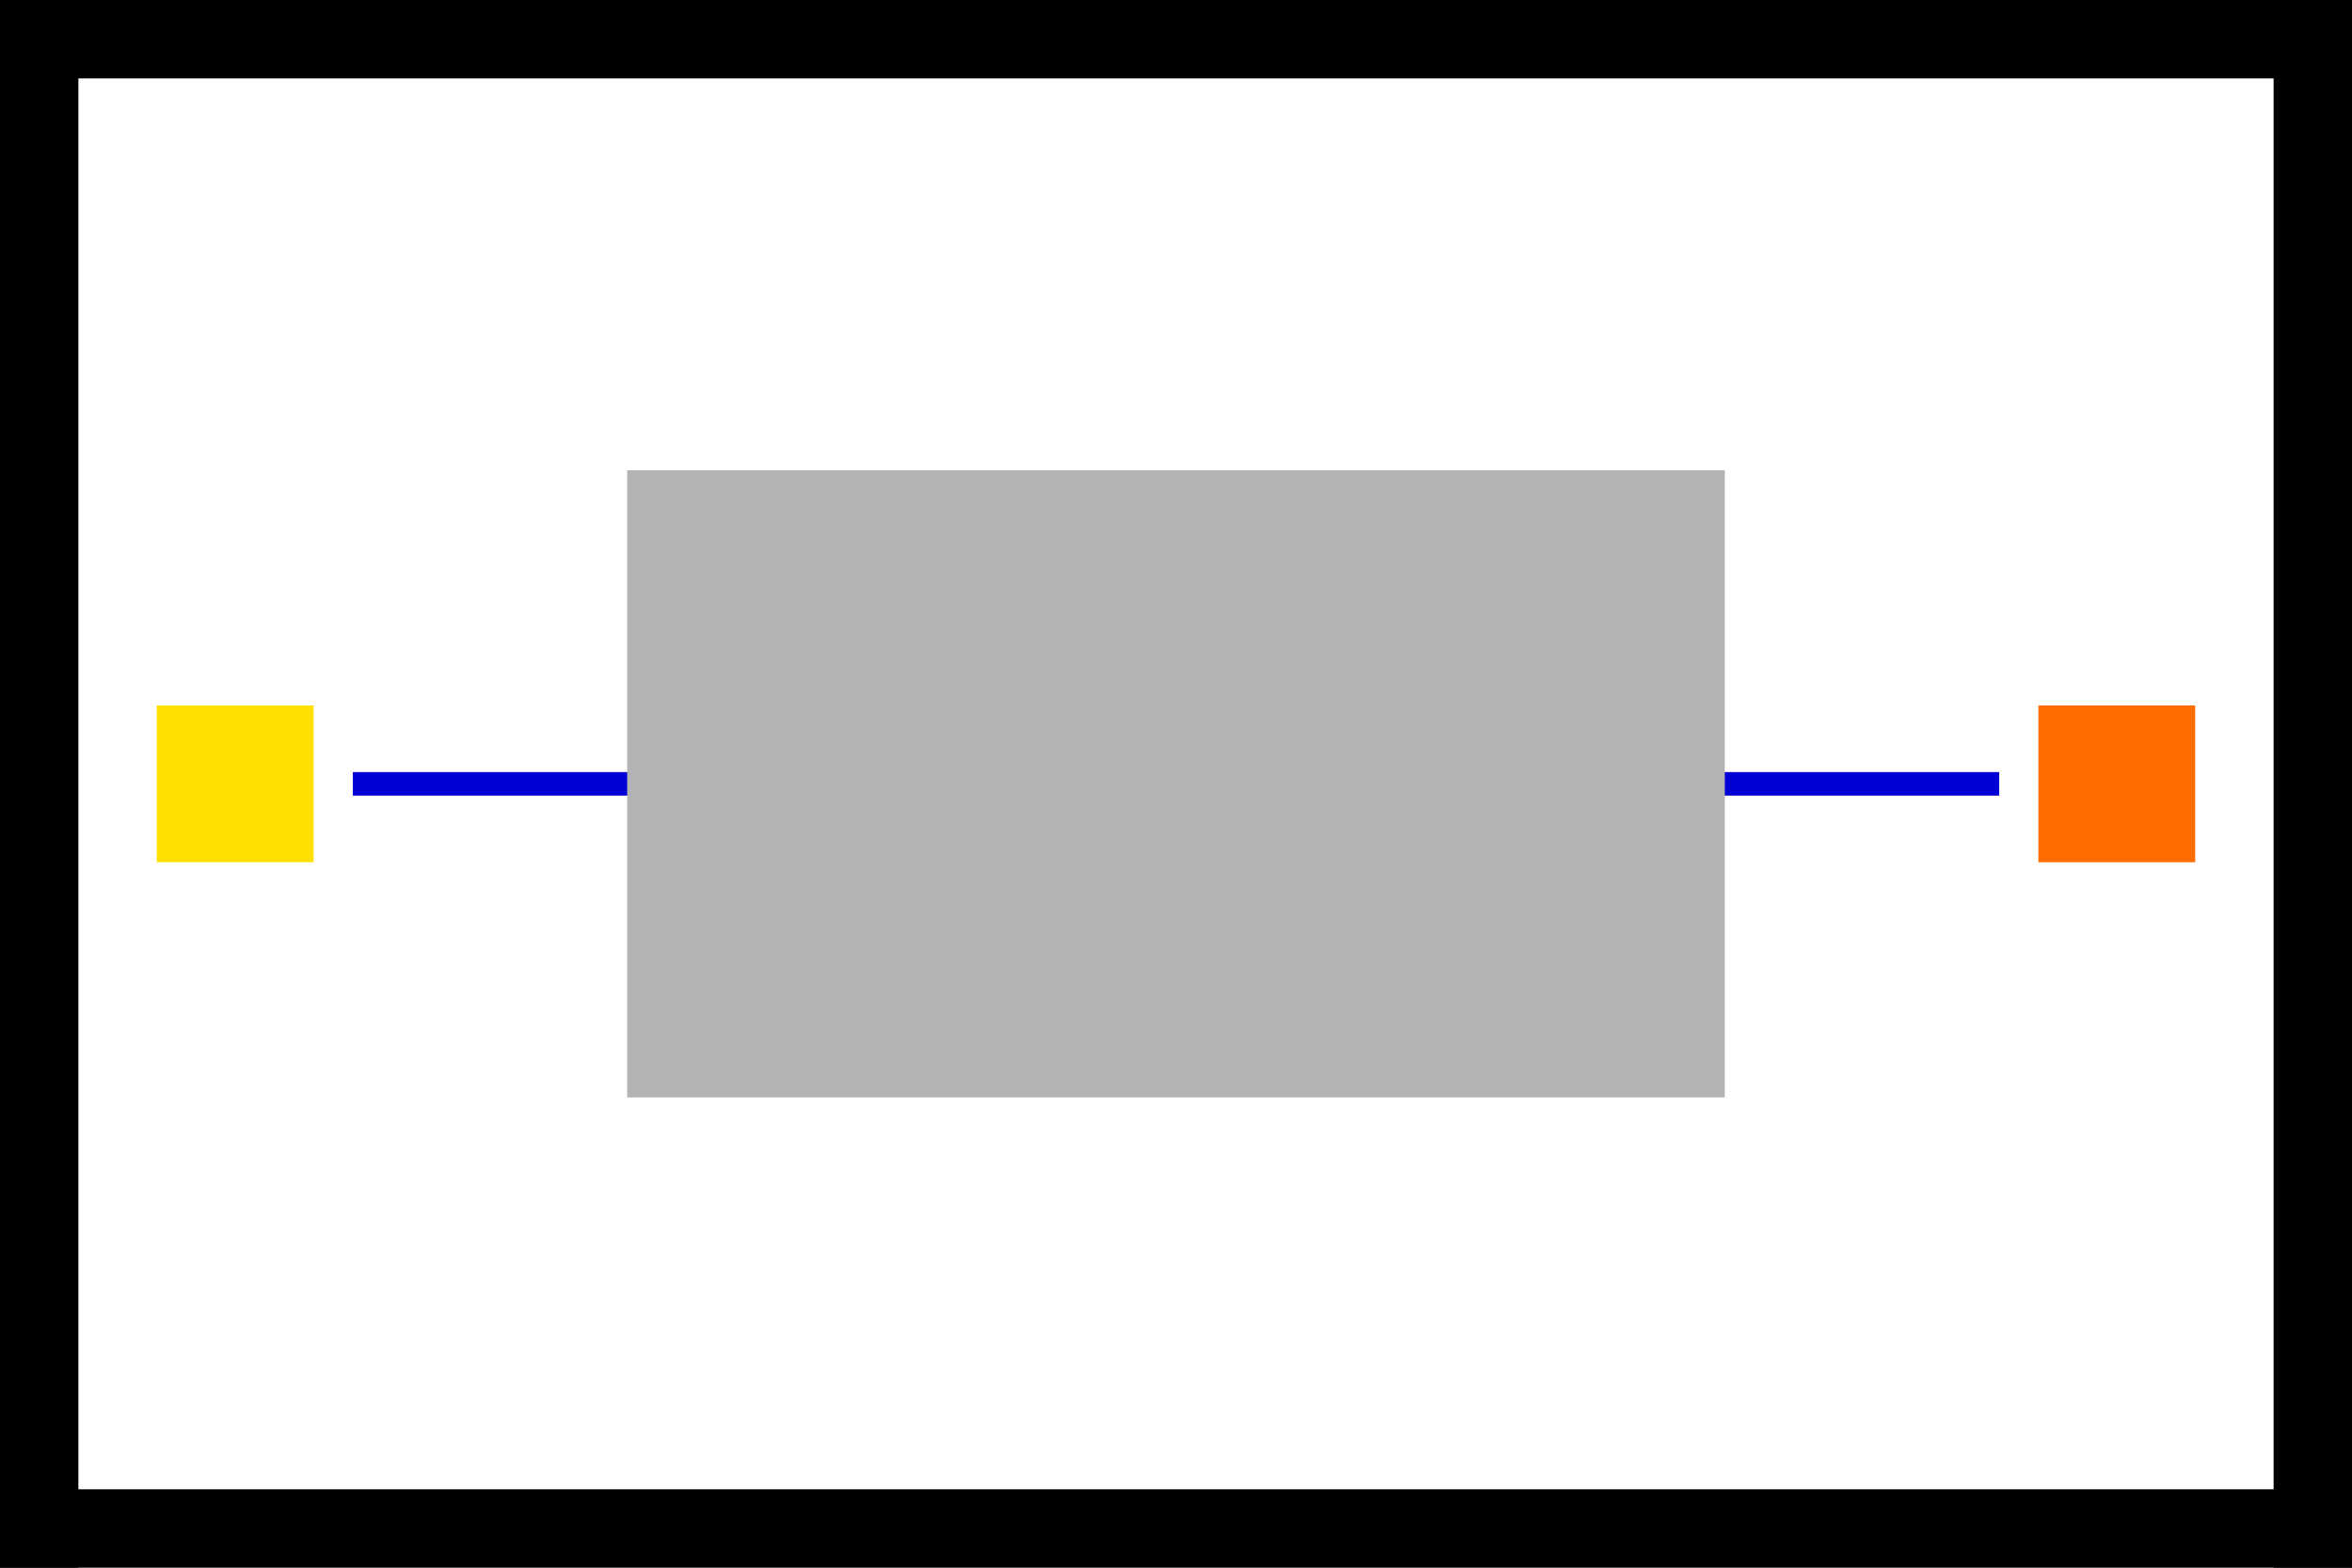
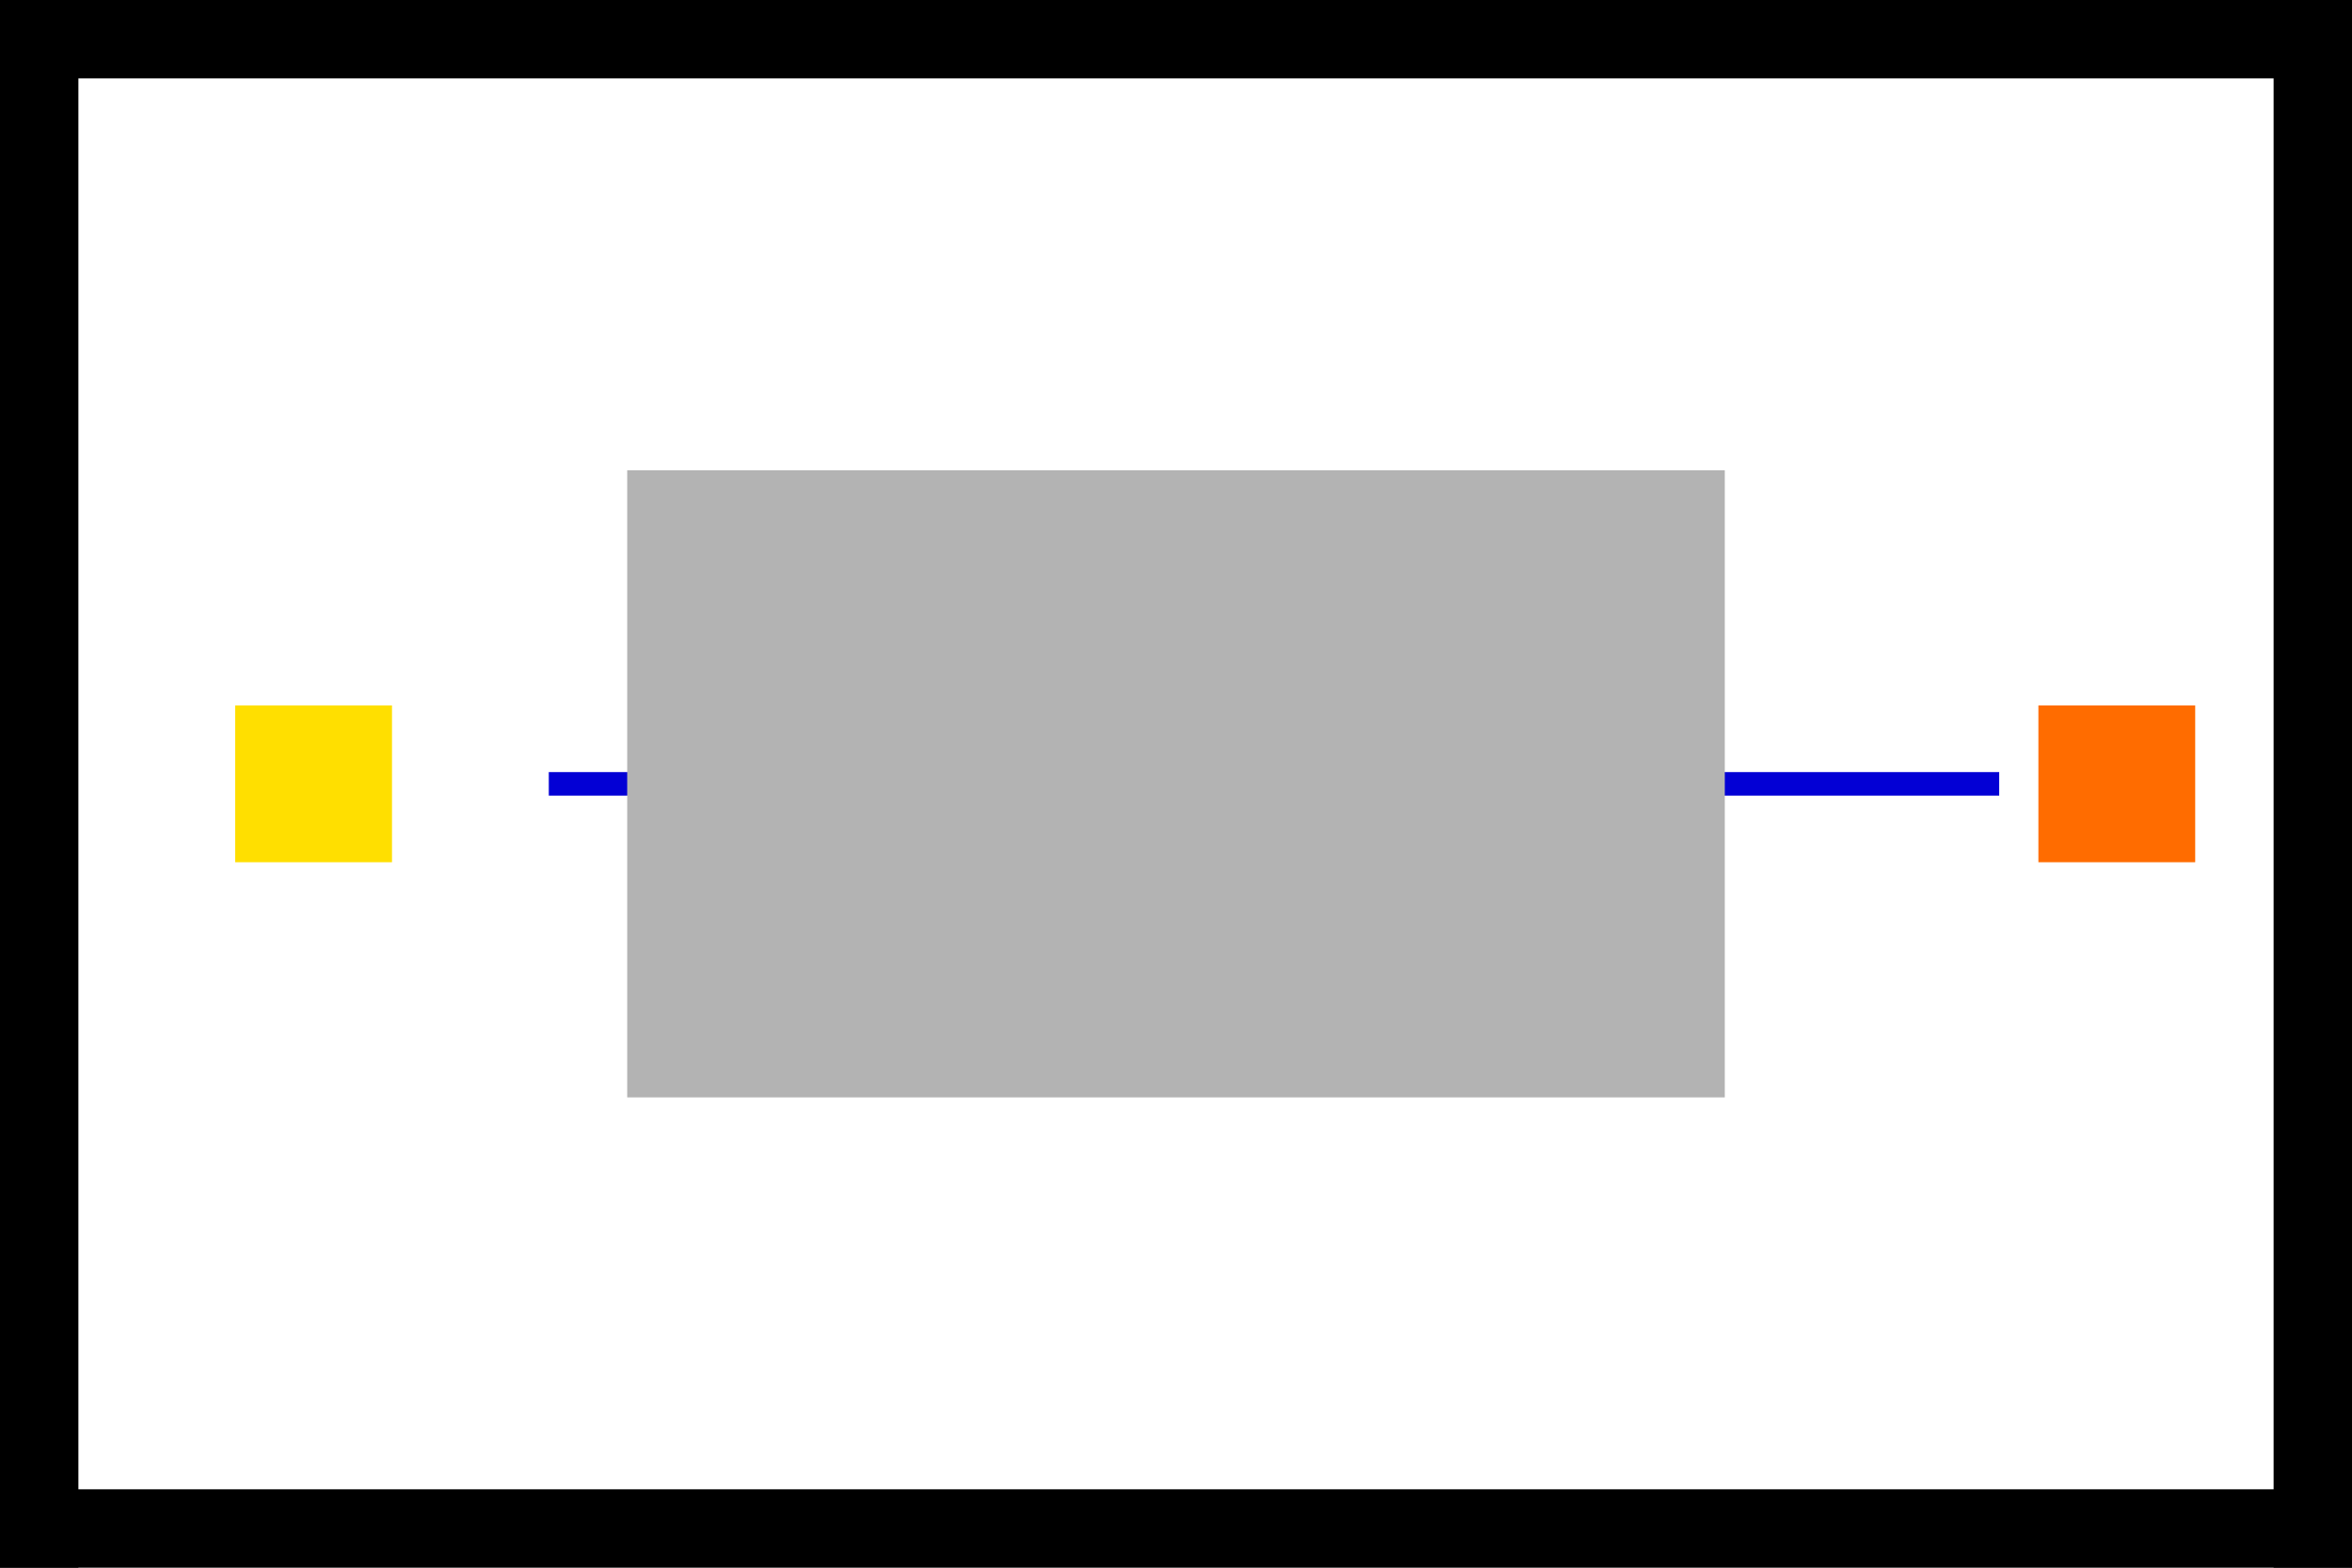
<svg xmlns="http://www.w3.org/2000/svg" width="30" height="20" viewBox="0 0 30 20" version="1.1">
  <g>
    <rect x="0" y="0" width="30" height="1" fill="#000000" />
    <rect x="0" y="19" width="30" height="1" fill="#000000" />
    <rect x="0" y="0" width="1" height="20" fill="#000000" />
    <rect x="29" y="0" width="1" height="20" fill="#000000" />
  </g>
  <g>
-     <rect x="2" y="9" width="2" height="2" fill="#ffdf00" />
+     <rect x="3" y="9" width="2" height="2" fill="#ffdf00" />
    <rect x="26" y="9" width="2" height="2" fill="#ff6c00" />
-     <path d="M 4.5 10 L 25.5 10" stroke="#0300d5" stroke-width="0.3" fill="none" />
+     <path d="M 7 10 L 25.5 10" stroke="#0300d5" stroke-width="0.3" fill="none" />
  </g>
  <g>
    <rect x="8" y="6" width="14" height="8" fill="#b3b3b3" />
  </g>
</svg>
